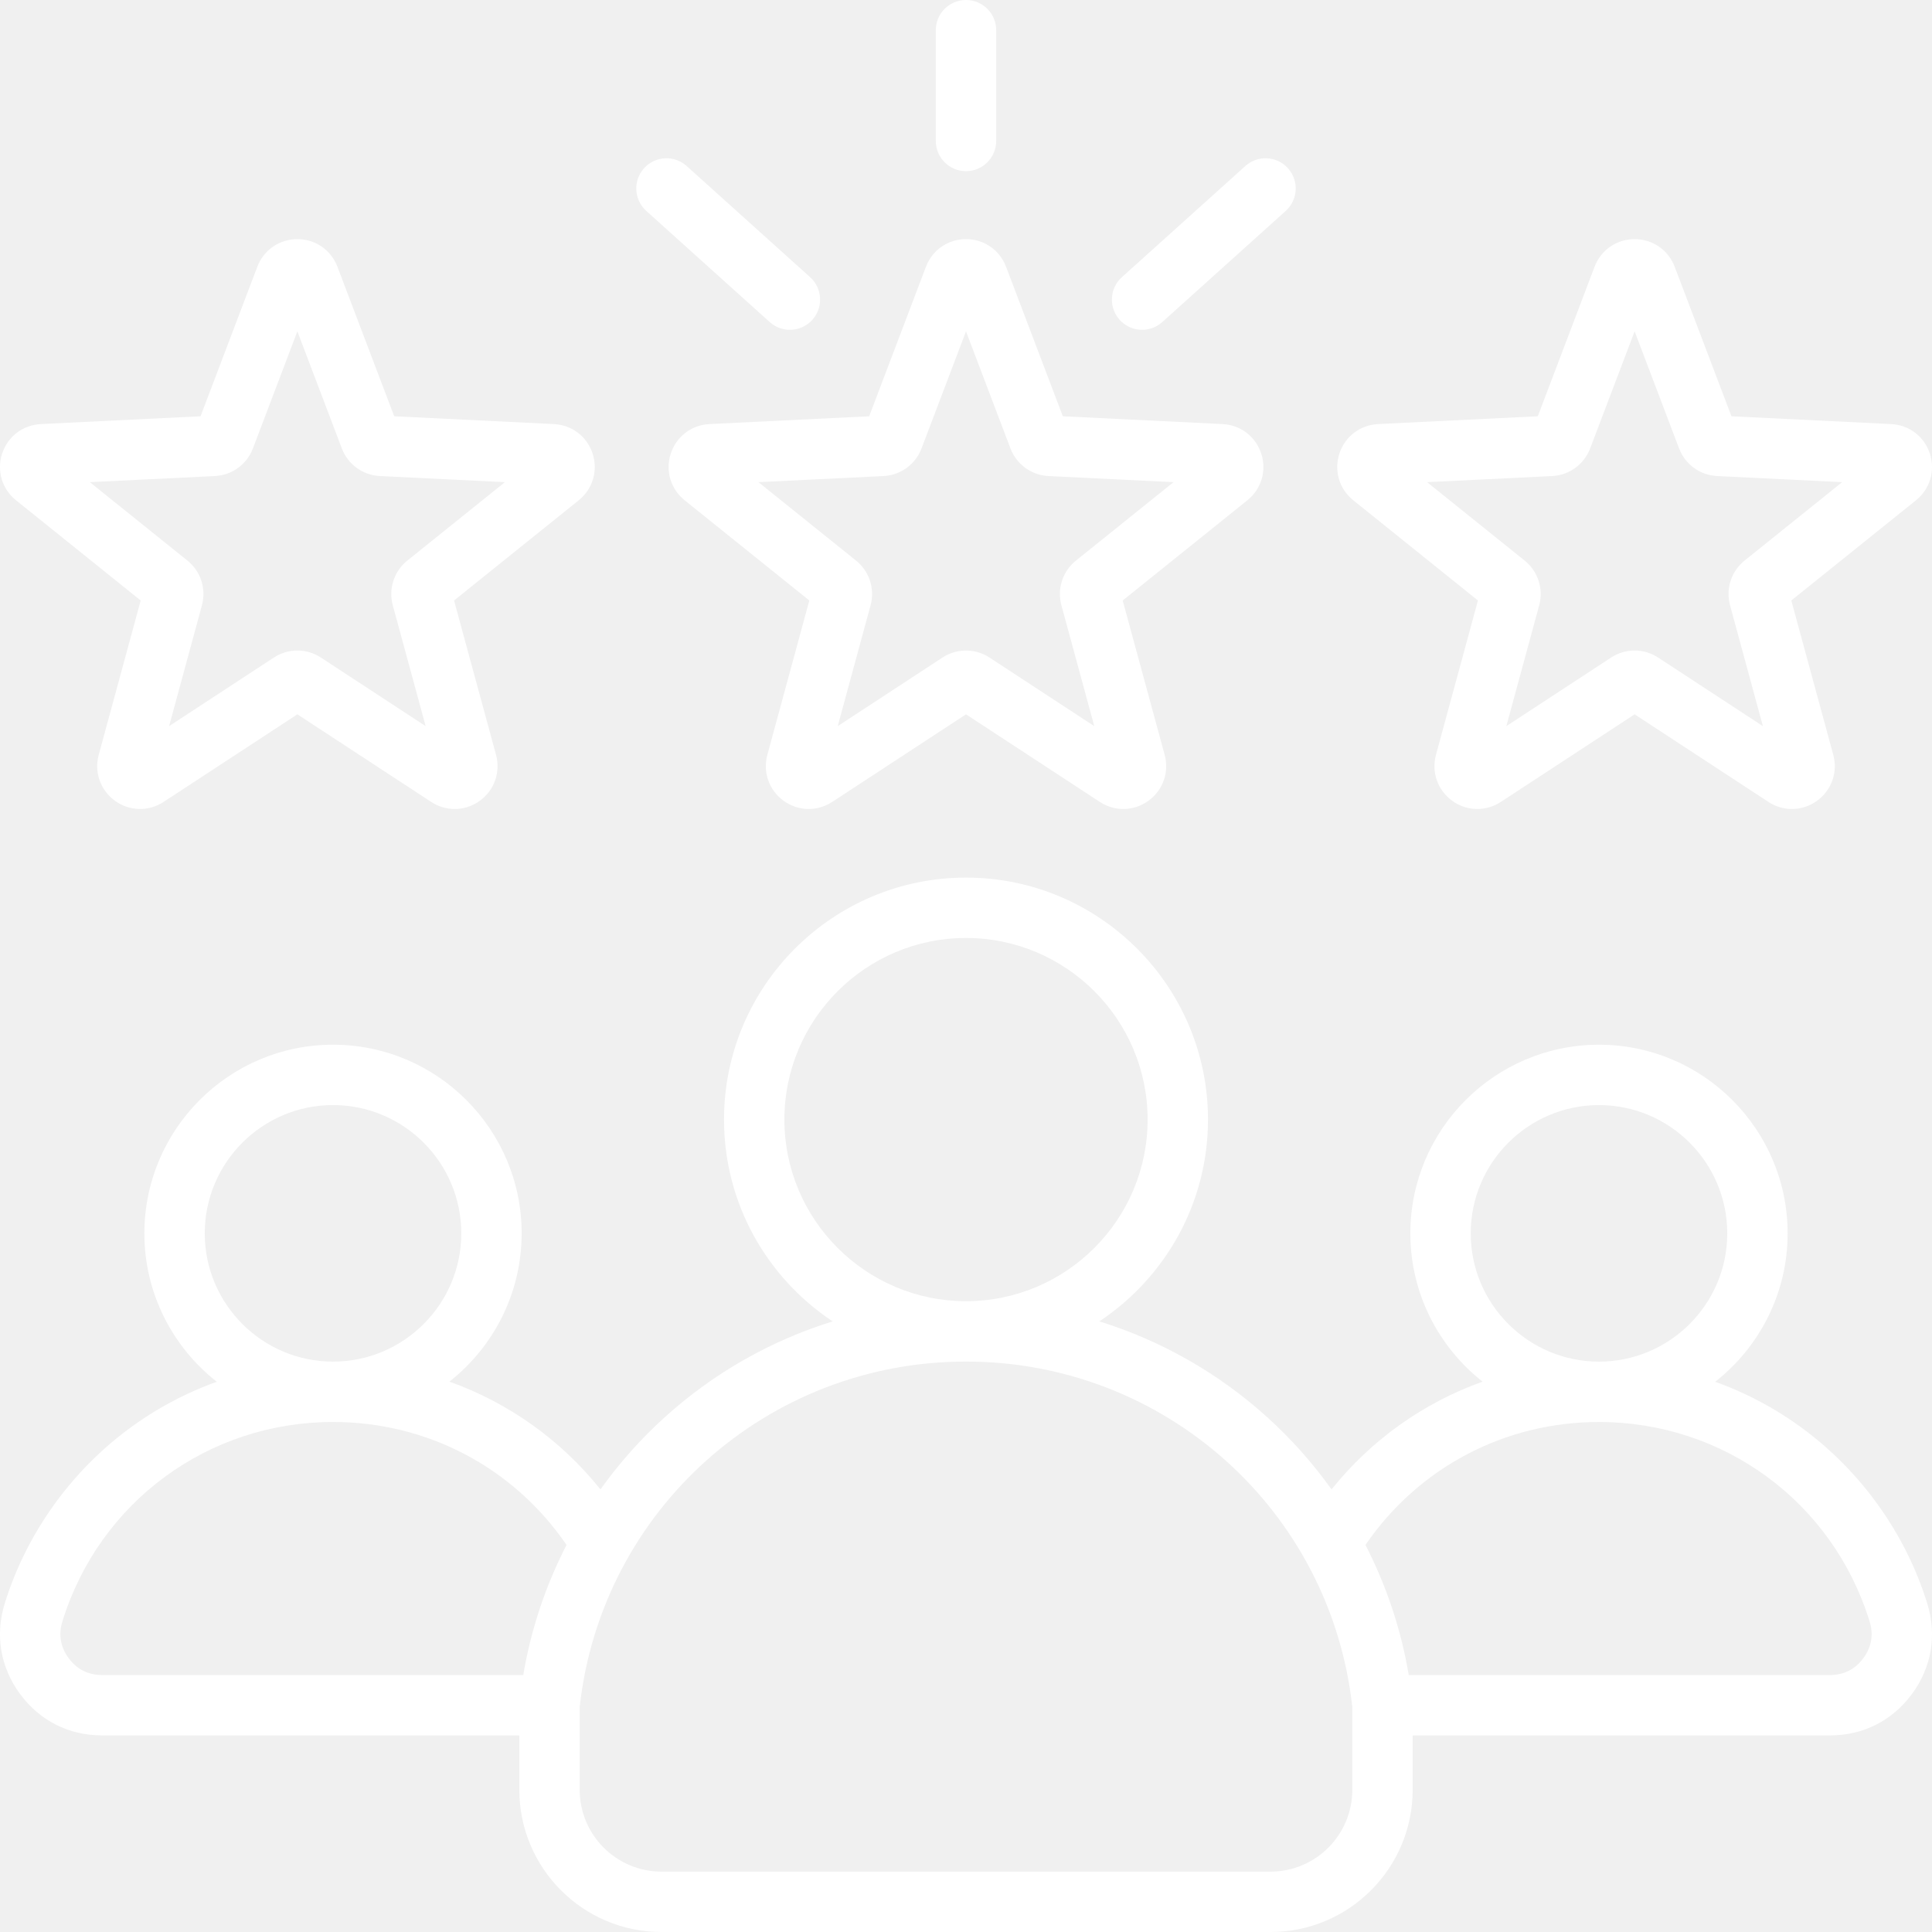
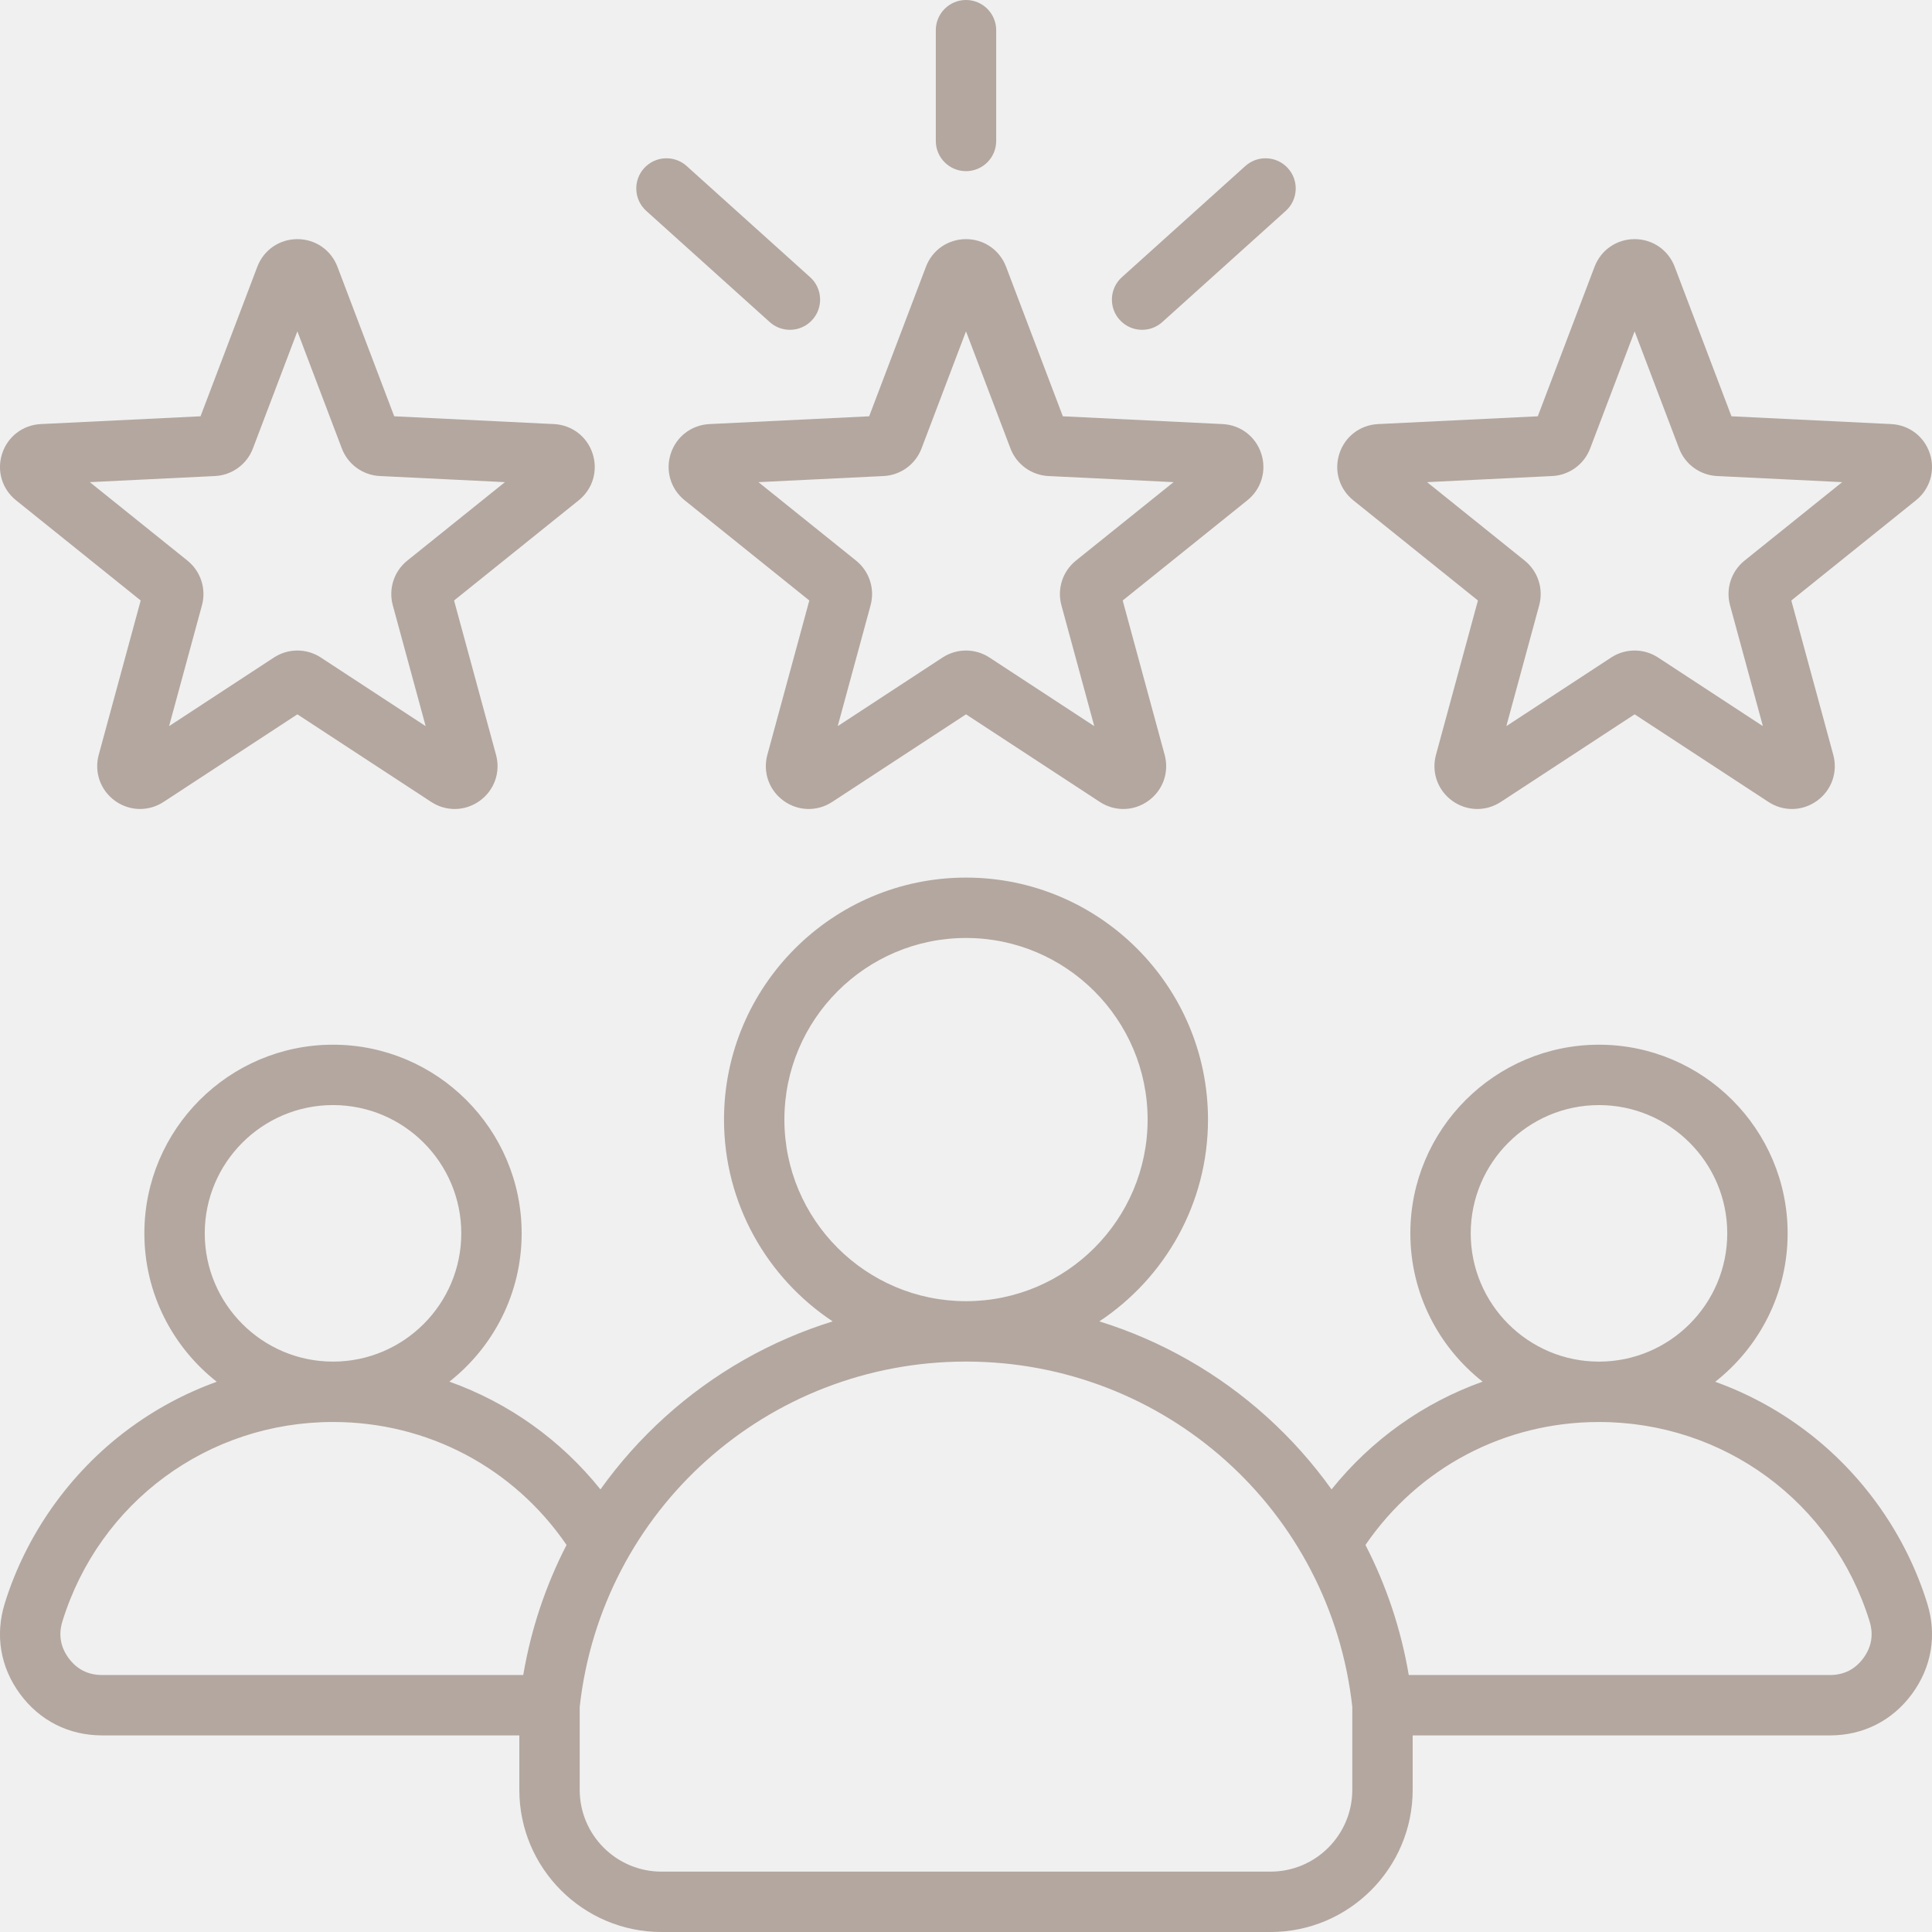
- <svg xmlns="http://www.w3.org/2000/svg" id="Layer_1" fill="#ffffff" enable-background="new 0 0 512 512" height="512" viewBox="0 0 512 512" width="512">
+ <svg xmlns="http://www.w3.org/2000/svg" id="Layer_1" fill="#b3a79f" enable-background="new 0 0 512 512" height="512" viewBox="0 0 512 512" width="512">
  <path d="m177.756 120.221c-1.471 4.527-.023 9.379 3.687 12.362l33.035 26.552-11.119 40.899c-1.248 4.592.433 9.368 4.286 12.17 3.854 2.796 8.913 2.919 12.896.313l35.461-23.213 35.462 23.214c1.912 1.251 4.071 1.873 6.226 1.873 2.336 0 4.667-.731 6.668-2.187 3.855-2.799 5.537-7.578 4.286-12.17l-11.119-40.898 33.033-26.551c3.713-2.982 5.161-7.835 3.689-12.364-1.471-4.53-5.495-7.605-10.25-7.835l-42.333-2.064-15.044-39.622c-1.689-4.451-5.858-7.328-10.619-7.328s-8.93 2.876-10.618 7.327l-15.045 39.624-42.33 2.063c-4.757.23-8.781 3.305-10.252 7.835zm56.396 5.934c4.512-.22 8.463-3.091 10.064-7.313l11.784-31.035 11.784 31.038c1.604 4.221 5.556 7.09 10.064 7.31l33.157 1.617-25.876 20.797c-3.521 2.831-5.029 7.476-3.844 11.832l8.709 32.034-27.776-18.183c-1.889-1.236-4.054-1.854-6.219-1.854s-4.332.619-6.222 1.855l-27.774 18.182 8.709-32.032c1.186-4.359-.323-9.005-3.845-11.834l-25.875-20.796zm13.848-88.797v-29.358c0-4.418 3.582-8 8-8s8 3.582 8 8v29.358c0 4.418-3.582 8-8 8s-8-3.582-8-8zm48.719 47.398c-2.956-3.283-2.691-8.342.592-11.298l32.715-29.458c3.284-2.957 8.342-2.692 11.299.592 2.956 3.283 2.691 8.342-.592 11.298l-32.716 29.458c-1.529 1.377-3.443 2.055-5.351 2.055-2.187 0-4.367-.892-5.947-2.647zm-126.044-40.164c2.956-3.284 8.014-3.549 11.299-.592l32.716 29.458c3.283 2.956 3.548 8.015.592 11.298-1.58 1.754-3.76 2.647-5.948 2.647-1.907 0-3.821-.678-5.351-2.055l-32.716-29.458c-3.284-2.956-3.548-8.015-.592-11.298zm187.959 87.991 33.035 26.552-11.119 40.899c-1.248 4.592.433 9.368 4.286 12.17 3.851 2.796 8.911 2.918 12.896.313l35.461-23.213 35.462 23.214c1.912 1.251 4.071 1.873 6.226 1.873 2.336 0 4.667-.731 6.668-2.187 3.853-2.797 5.535-7.574 4.286-12.17l-11.119-40.898 33.033-26.551c3.712-2.981 5.16-7.834 3.688-12.364-1.471-4.53-5.495-7.605-10.249-7.835l-42.333-2.064-15.043-39.622c-1.689-4.451-5.858-7.328-10.619-7.328-4.762 0-8.931 2.876-10.62 7.327l-15.043 39.623-42.33 2.063c-4.758.23-8.782 3.306-10.253 7.836-1.472 4.529-.024 9.382 3.687 12.362zm52.708-6.428c4.513-.22 8.465-3.091 10.067-7.314l11.783-31.035 11.782 31.034c1.603 4.224 5.555 7.095 10.066 7.314l33.157 1.617-25.873 20.795c-3.523 2.83-5.033 7.476-3.847 11.834l8.709 32.034-27.776-18.183c-1.89-1.236-4.055-1.854-6.22-1.854-2.166 0-4.332.619-6.221 1.855l-27.774 18.182 8.709-32.032c1.185-4.357-.323-9.002-3.845-11.834l-25.875-20.797zm-407.092 6.428 33.035 26.552-11.119 40.899c-1.248 4.592.433 9.368 4.286 12.17 3.854 2.796 8.913 2.919 12.896.313l35.461-23.213 35.462 23.214c1.912 1.251 4.071 1.873 6.226 1.873 2.336 0 4.667-.731 6.668-2.187 3.853-2.797 5.535-7.574 4.286-12.17l-11.119-40.898 33.033-26.551c3.71-2.979 5.159-7.831 3.688-12.369-1.474-4.527-5.498-7.601-10.249-7.831l-42.333-2.064-15.043-39.621c-1.689-4.451-5.858-7.328-10.619-7.328-4.762 0-8.931 2.876-10.62 7.327l-15.043 39.623-42.33 2.063c-4.757.23-8.781 3.306-10.251 7.831-1.475 4.531-.028 9.386 3.685 12.367zm52.708-6.428c4.513-.22 8.465-3.091 10.067-7.314l11.783-31.035 11.782 31.034c1.603 4.224 5.555 7.095 10.066 7.314l33.157 1.617-25.873 20.795c-3.523 2.83-5.033 7.476-3.847 11.834l8.709 32.034-27.776-18.183c-1.89-1.236-4.055-1.854-6.22-1.854-2.166 0-4.332.619-6.221 1.855l-27.774 18.182 8.709-32.032c1.185-4.357-.323-9.002-3.845-11.834l-25.875-20.797zm453.783 298.778c-5.629-18.178-17.158-34.5-32.465-45.962-7.328-5.487-15.308-9.761-23.726-12.787 11.671-9.16 19.191-23.38 19.191-39.333 0-27.566-22.427-49.992-49.992-49.992-27.566 0-49.993 22.426-49.993 49.992 0 15.934 7.502 30.14 19.15 39.301-15.611 5.572-29.441 15.362-40.032 28.554-4.95-6.925-10.66-13.357-17.079-19.162-12.934-11.697-28.113-20.287-44.46-25.364 17.335-11.492 28.795-31.169 28.795-53.48 0-35.36-28.769-64.128-64.129-64.128s-64.129 28.768-64.129 64.128c0 22.311 11.459 41.988 28.794 53.48-16.348 5.076-31.527 13.667-44.461 25.364-6.419 5.805-12.129 12.237-17.078 19.161-10.59-13.193-24.42-22.983-40.032-28.556 11.647-9.161 19.15-23.367 19.15-39.301 0-27.566-22.427-49.992-49.992-49.992-27.566 0-49.993 22.426-49.993 49.992 0 15.952 7.52 30.173 19.19 39.333-8.418 3.026-16.398 7.3-23.727 12.787-15.307 11.461-26.836 27.784-32.465 45.961-2.601 8.396-1.16 16.917 4.057 23.995 5.216 7.076 12.93 10.972 21.72 10.972h110.593v14.438c0 20.77 16.897 37.667 37.667 37.667h161.41c20.769 0 37.667-16.897 37.668-37.667v-14.434h110.592c8.791 0 16.505-3.897 21.72-10.972 5.216-7.078 6.657-15.6 4.056-23.995zm-86.992-132.074c18.743 0 33.992 15.249 33.992 33.992 0 18.744-15.249 33.993-33.992 33.993-18.744 0-33.993-15.249-33.993-33.993 0-18.743 15.249-33.992 33.993-33.992zm-215.877 3.841c0-26.538 21.591-48.128 48.129-48.128s48.129 21.59 48.129 48.128c0 26.53-21.577 48.114-48.103 48.128-.009 0-.019 0-.027 0s-.017 0-.026 0c-26.526-.015-48.102-21.599-48.102-48.128zm-119.619-3.845c18.743 0 33.992 15.249 33.992 33.992 0 18.744-15.249 33.993-33.992 33.993-18.744 0-33.993-15.249-33.993-33.993 0-18.743 15.249-33.992 33.993-33.992zm50.414 151.04h-111.631c-3.682 0-6.656-1.502-8.841-4.466-2.186-2.964-2.741-6.25-1.652-9.767 9.784-31.595 38.603-52.822 71.71-52.822 25.043 0 47.856 12.1 61.887 32.583-5.547 10.776-9.432 22.391-11.473 34.472zm219.706 30.438c-.001 11.947-9.721 21.667-21.668 21.667h-161.41c-11.947 0-21.667-9.72-21.667-21.667v-22.003c5.792-52.188 49.716-91.489 102.346-91.502.009 0 .018.001.027.001s.018-.001.026-.001c52.629.014 96.552 39.314 102.346 91.502zm135.433-34.899c-2.185 2.963-5.158 4.465-8.841 4.465h-111.63c-2.042-12.082-5.927-23.697-11.473-34.474 14.032-20.482 36.844-32.581 61.886-32.581 33.107 0 61.926 21.228 71.71 52.823 1.089 3.515.533 6.801-1.652 9.767z" />
</svg>
